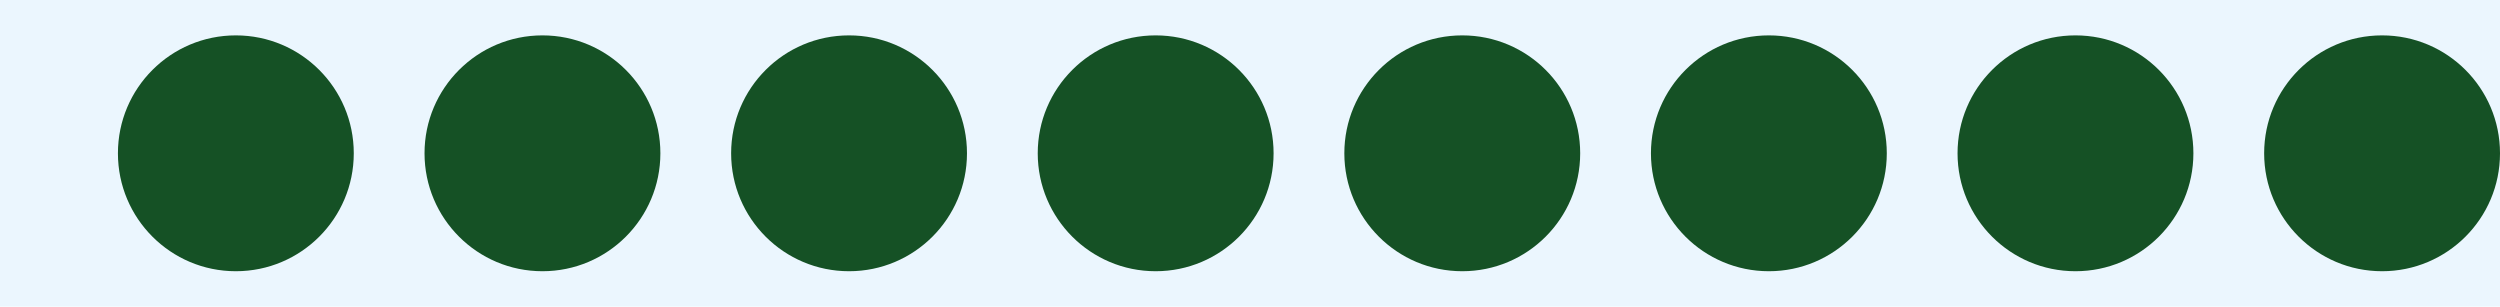
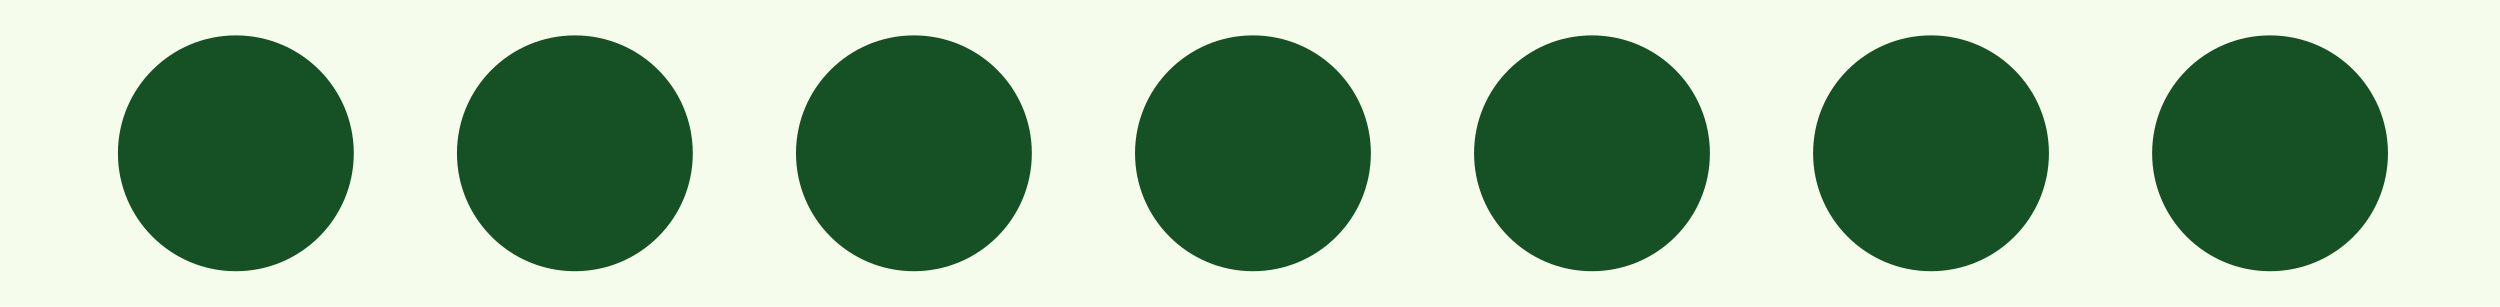
<svg xmlns="http://www.w3.org/2000/svg" preserveAspectRatio="none" overflow="visible" style="display: block;" width="1696" height="208" viewBox="0 0 1696 208" fill="none">
  <g id="Frame 947">
-     <rect width="1696" height="208" fill="#E6F3FD" fill-opacity="0.8" />
+     <rect width="1696" height="208" fill="#F3FBE6" fill-opacity="0.8" />
    <circle id="Ellipse 4" cx="160" cy="104" r="80" fill="#155125" />
-     <circle id="Ellipse 5" cx="368" cy="104" r="80" fill="#155125" />
-     <circle id="Ellipse 6" cx="576" cy="104" r="80" fill="#155125" />
-     <circle id="Ellipse 7" cx="784" cy="104" r="80" fill="#155125" />
-     <circle id="Ellipse 8" cx="992" cy="104" r="80" fill="#155125" />
-     <circle id="Ellipse 9" cx="1200" cy="104" r="80" fill="#155125" />
-     <circle id="Ellipse 10" cx="1408" cy="104" r="80" fill="#155125" />
-     <circle id="Ellipse 11" cx="1616" cy="104" r="80" fill="#155125" />
+     <circle id="Ellipse 5" cx="390" cy="104" r="80" fill="#155125" />
+     <circle id="Ellipse 6" cx="620" cy="104" r="80" fill="#155125" />
+     <circle id="Ellipse 7" cx="850" cy="104" r="80" fill="#155125" />
+     <circle id="Ellipse 8" cx="1080" cy="104" r="80" fill="#155125" />
+     <circle id="Ellipse 9" cx="1310" cy="104" r="80" fill="#155125" />
+     <circle id="Ellipse 10" cx="1540" cy="104" r="80" fill="#155125" />
  </g>
</svg>
